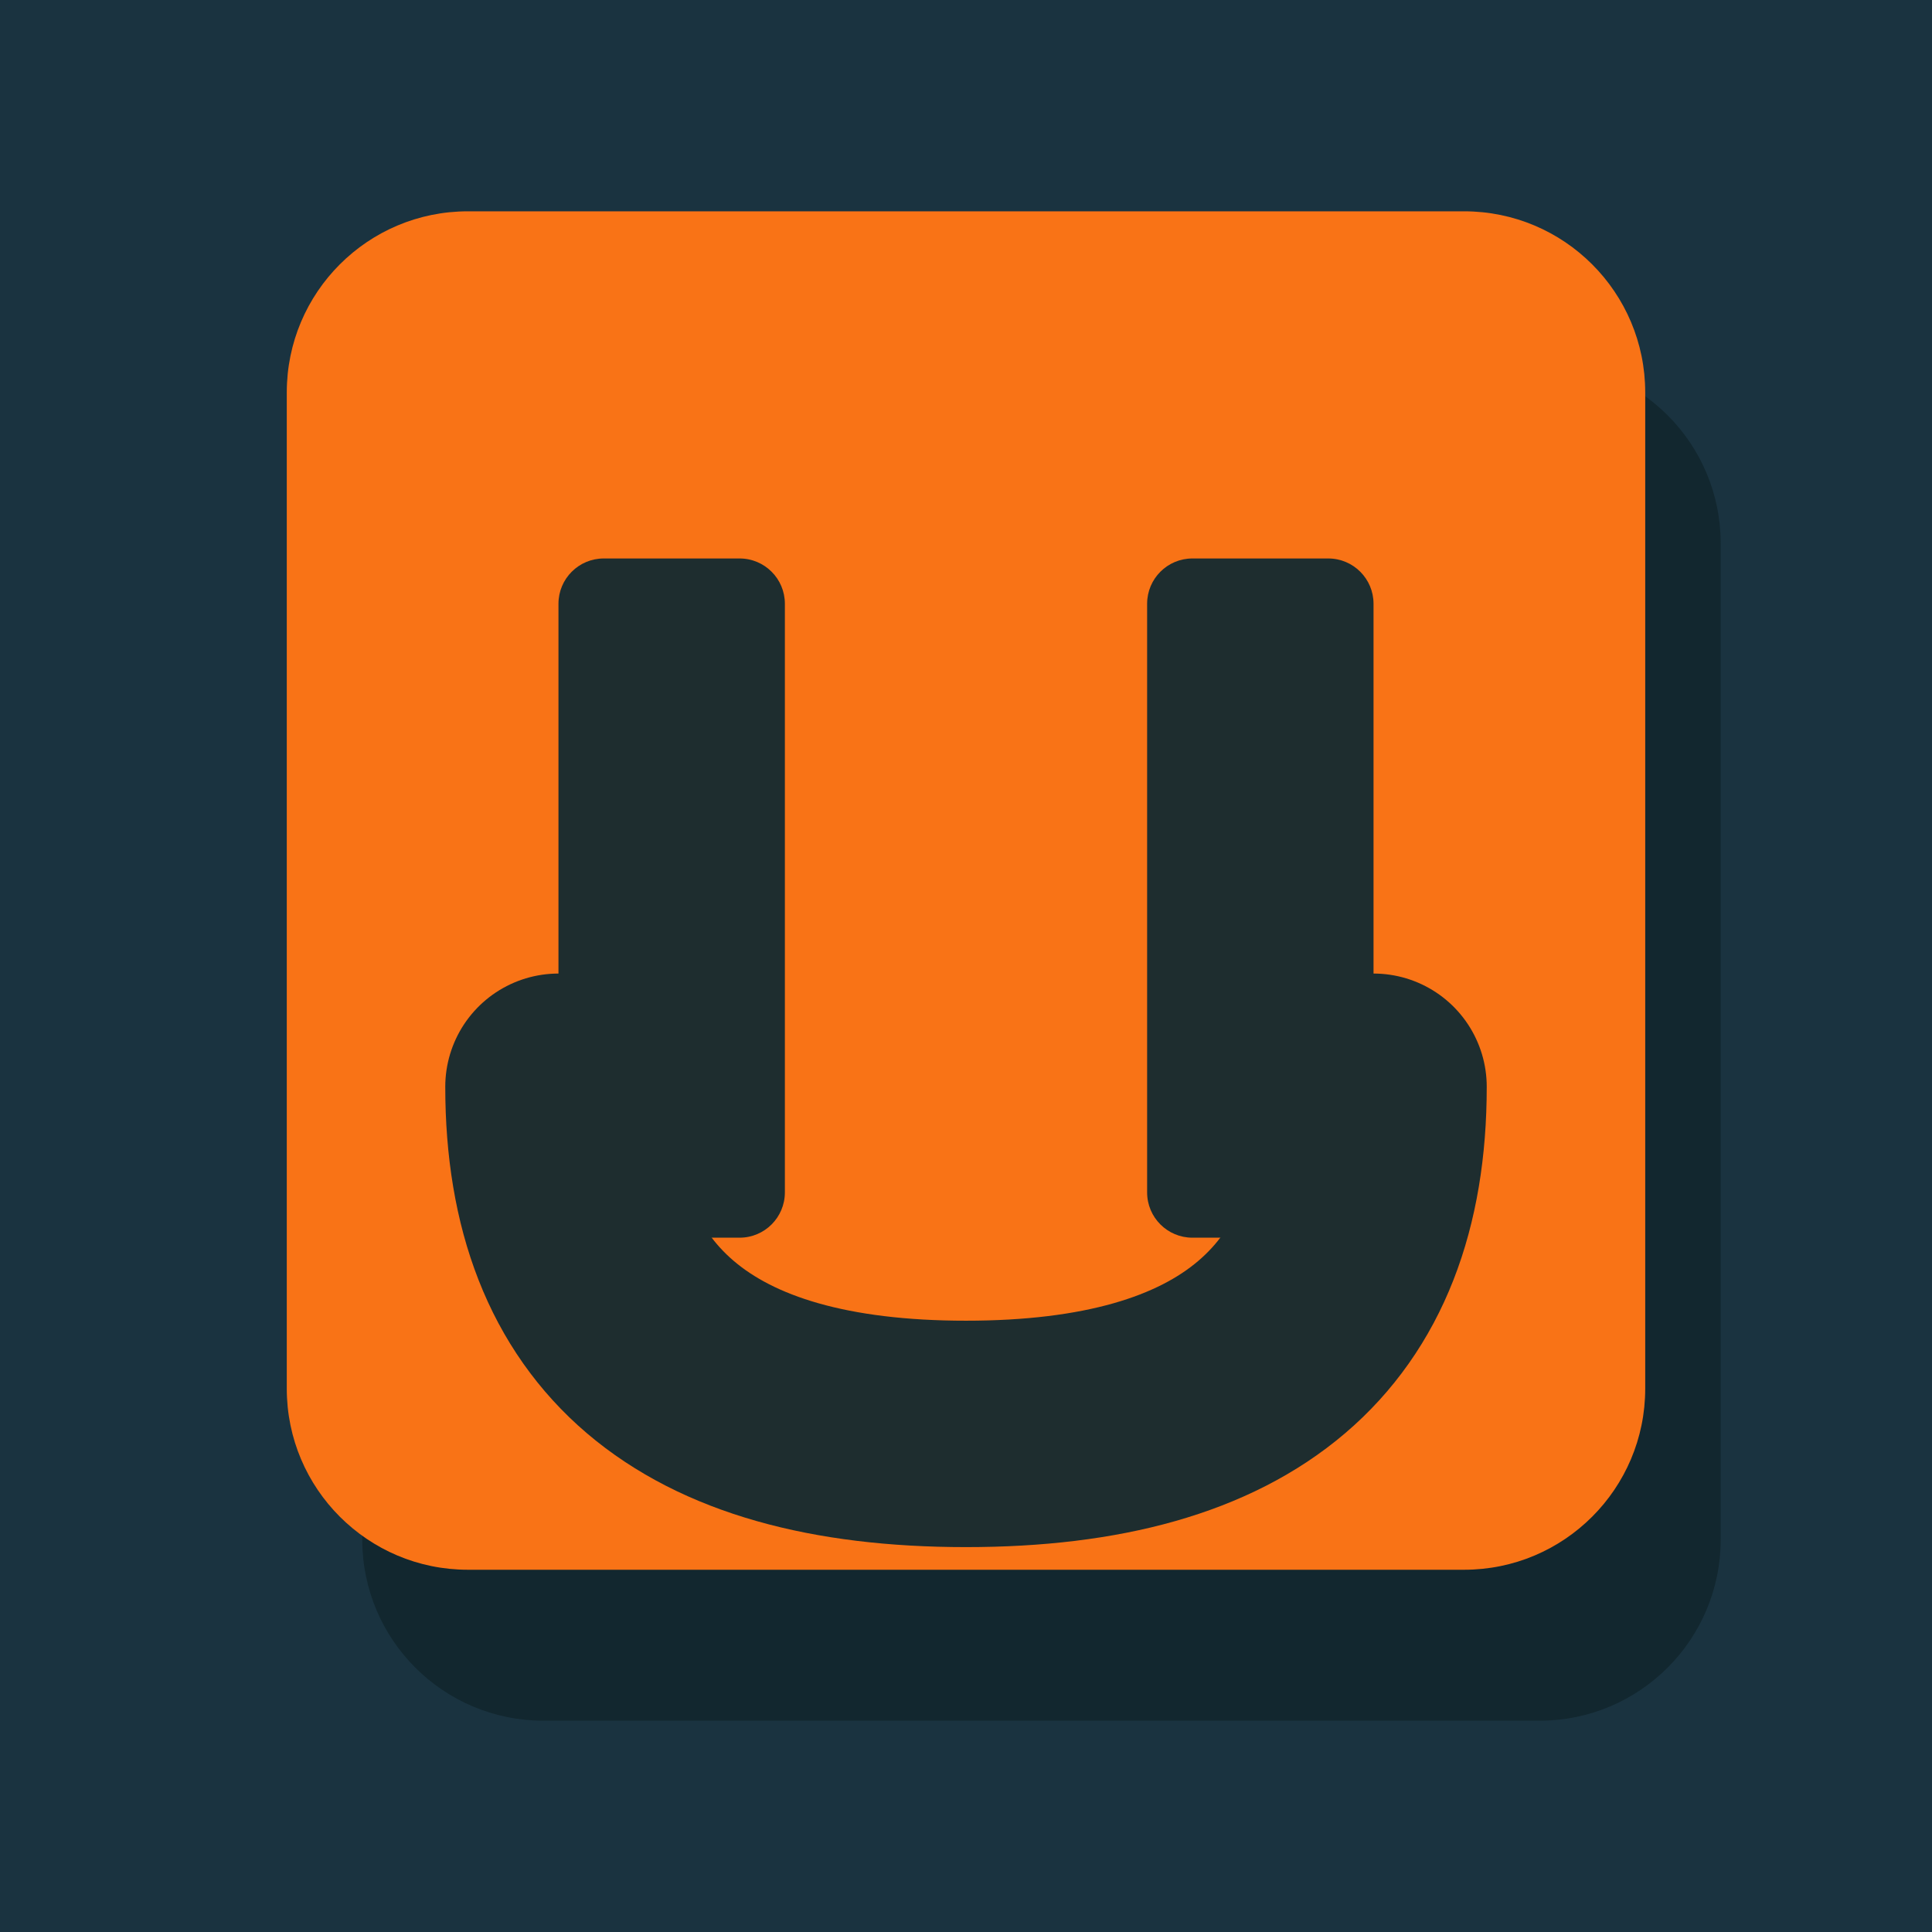
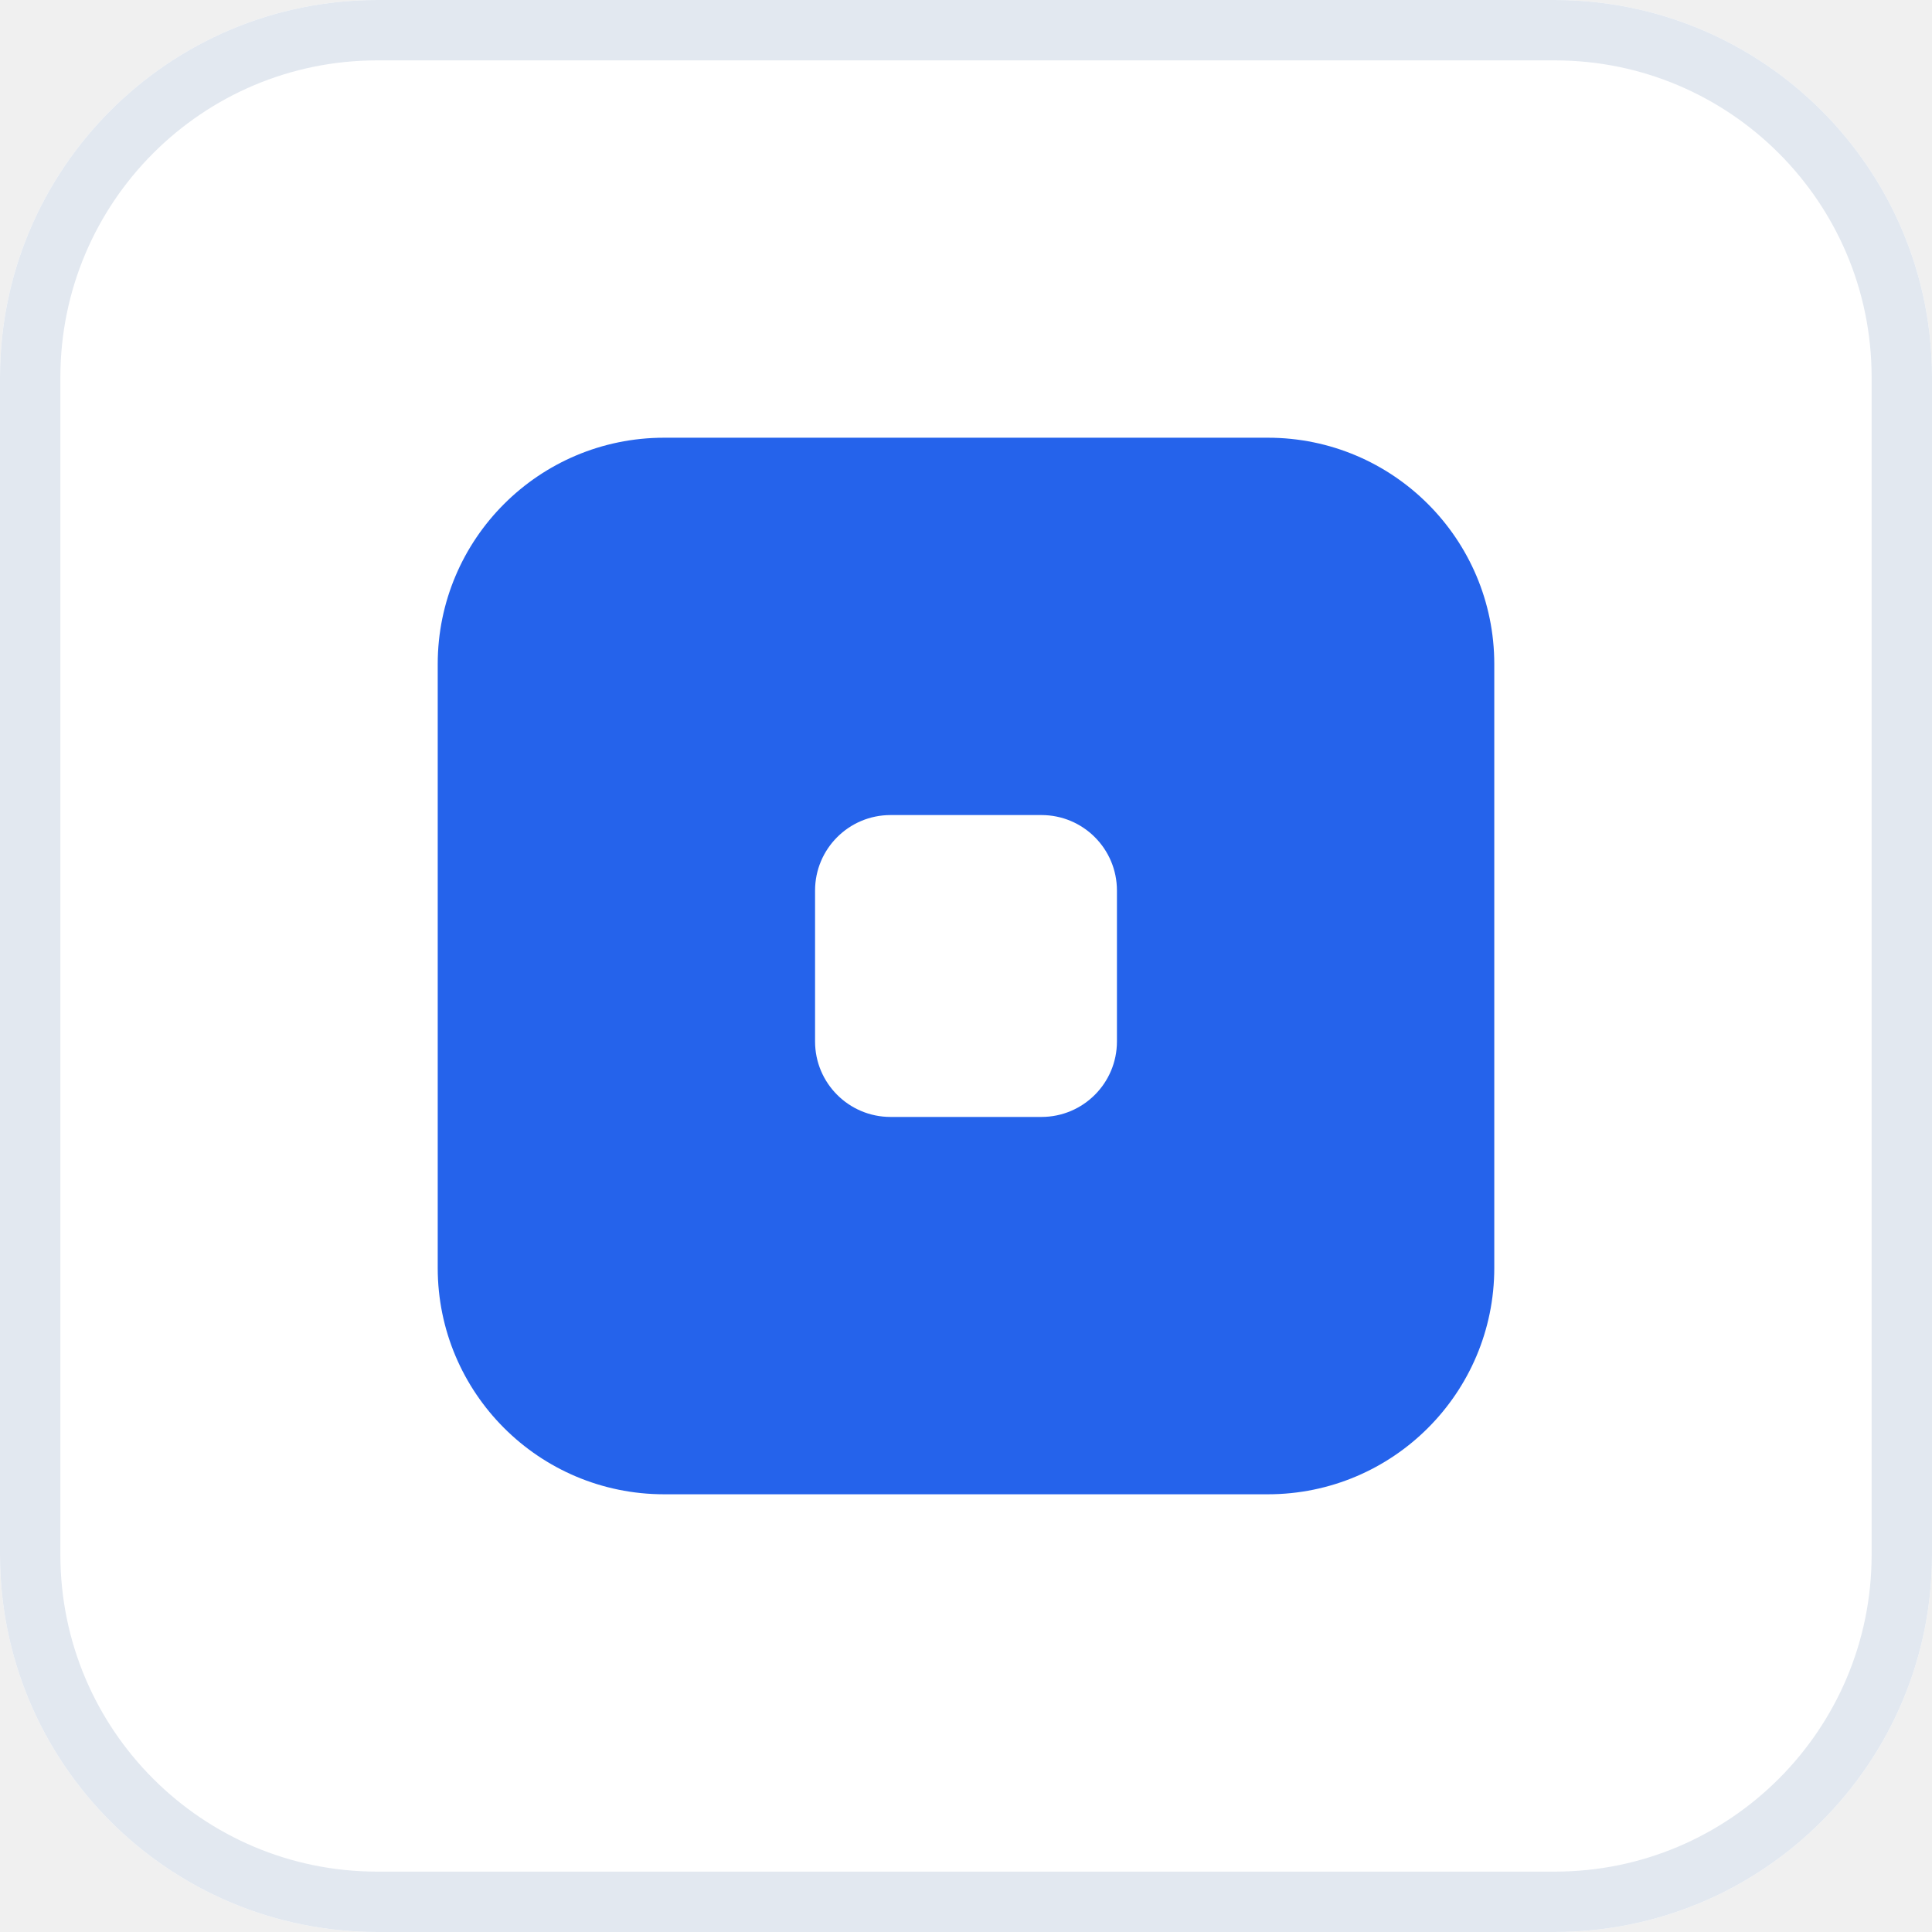
- <svg xmlns="http://www.w3.org/2000/svg" width="512" height="512" viewBox="0 0 512 512">
-   <rect width="512" height="512" fill="#1a3340" />
-   <rect x="96" y="96" width="360" height="360" rx="48" fill="#12272f" />
-   <rect x="76" y="56" width="360" height="360" rx="48" fill="#F97316" />
-   <rect x="148" y="148" width="60" height="180" rx="12" fill="#1e2d2f" />
-   <rect x="304" y="148" width="60" height="180" rx="12" fill="#1e2d2f" />
-   <path d="M148 288 Q148 380 256 380 Q364 380 364 288" stroke="#1e2d2f" stroke-width="60" fill="none" stroke-linecap="round" />
+ <svg xmlns="http://www.w3.org/2000/svg" width="512" height="512" viewBox="0 0 512 512" fill="none">
+   <rect width="512" height="512" rx="100" fill="#FFFFFF" />
+   <rect x="8" y="8" width="496" height="496" rx="92" stroke="#E2E8F0" stroke-width="16" />
+   <rect x="116" y="116" width="280" height="280" rx="60" fill="#2563EB" />
+   <rect x="216" y="216" width="80" height="80" rx="20" fill="#FFFFFF" />
</svg>
